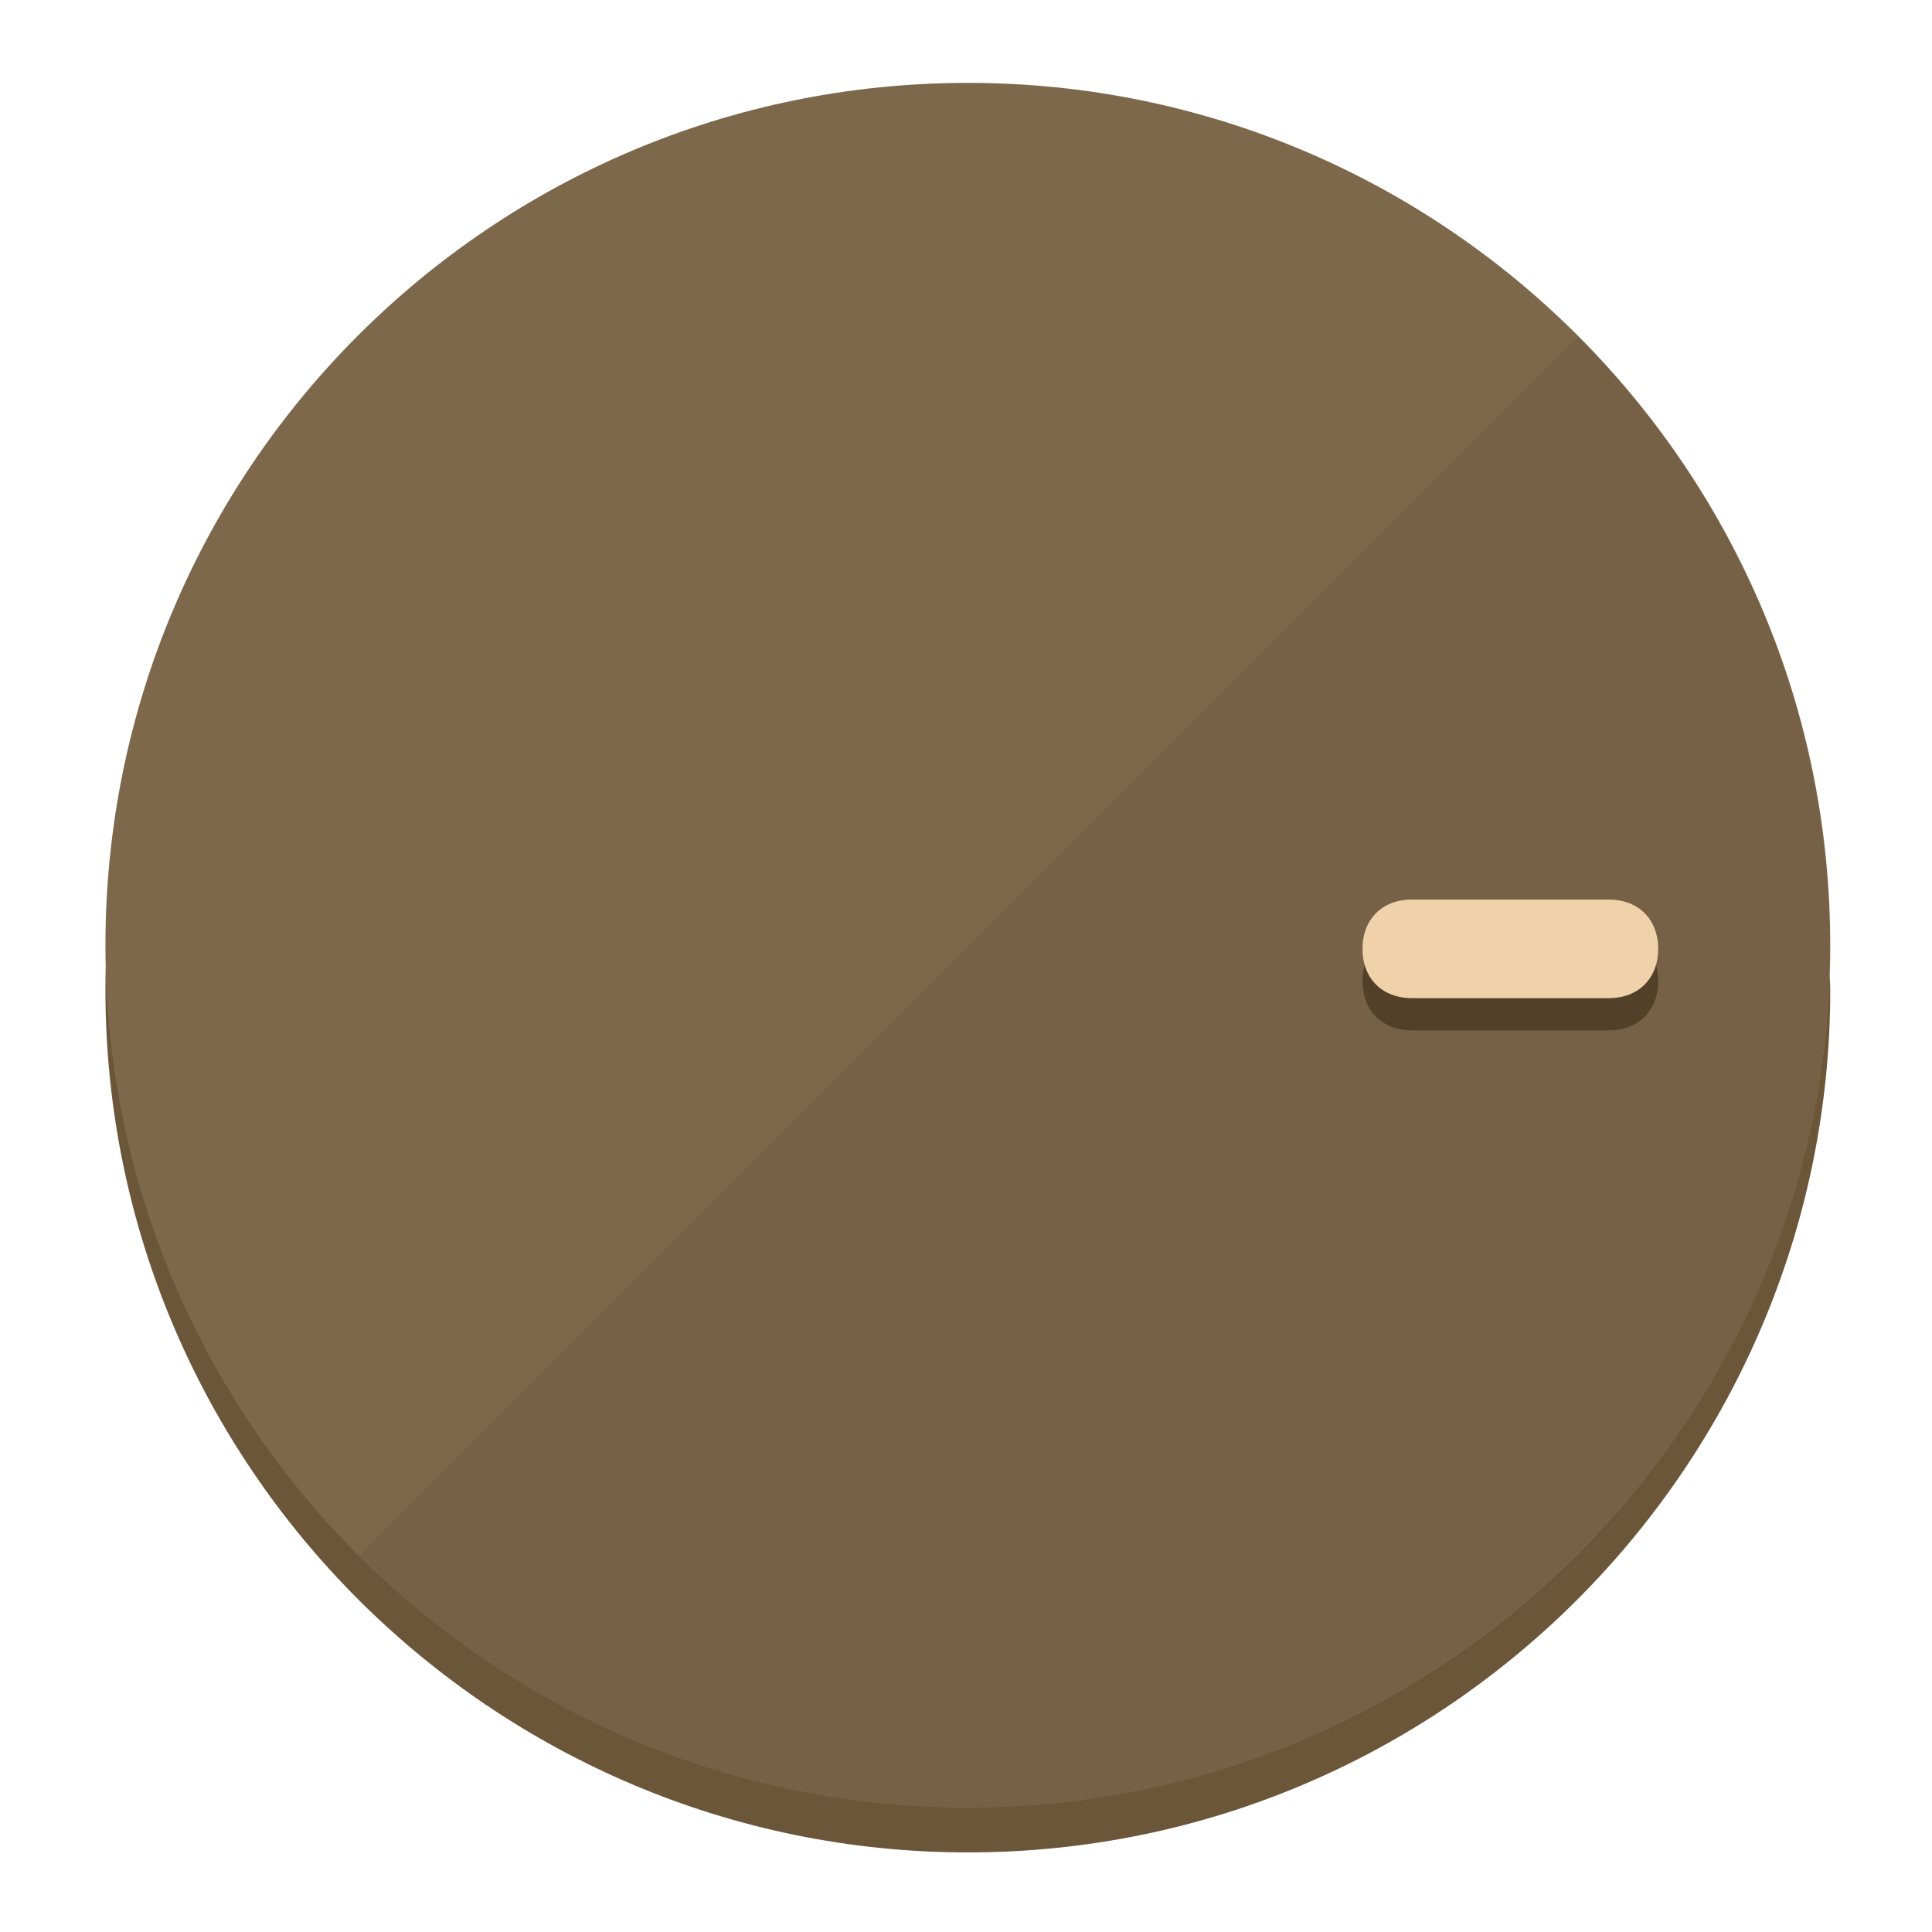
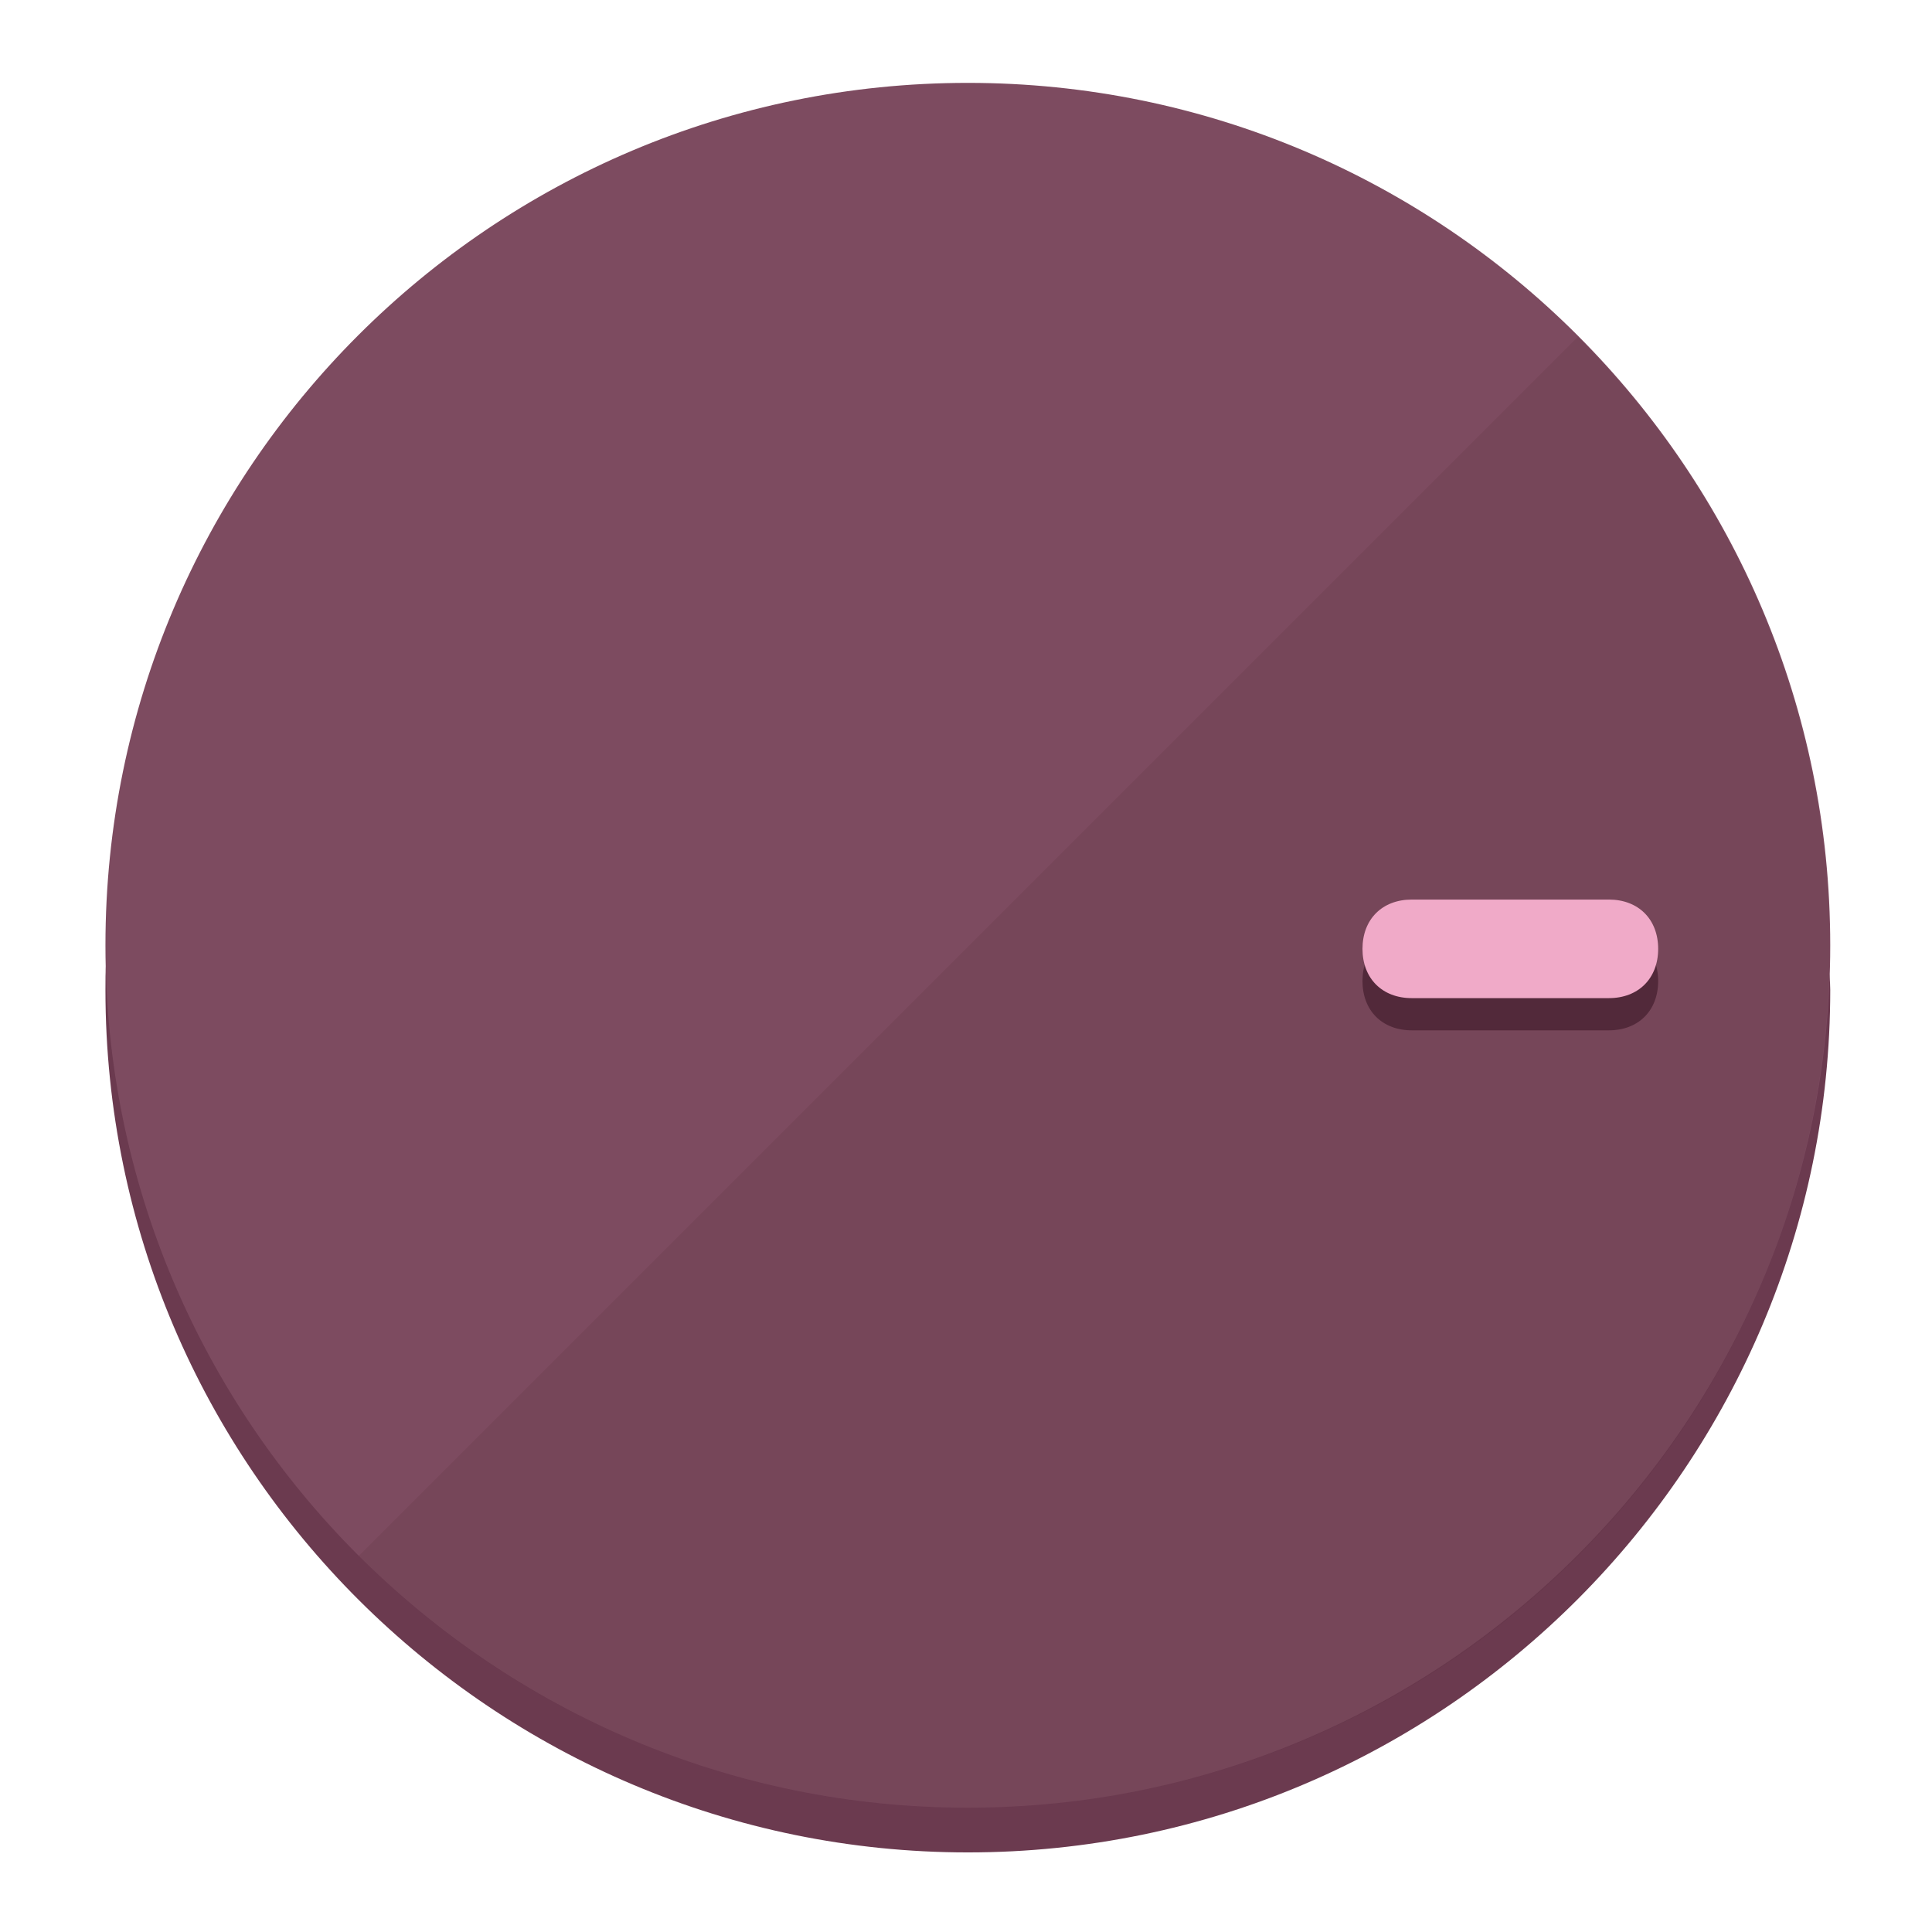
<svg xmlns="http://www.w3.org/2000/svg" height="120px" width="120px" version="1.1" id="Layer_1" viewBox="0 0 496.8 496.8" xml:space="preserve">
  <defs id="defs23" />
  <g id="g3158">
-     <path style="display:inline;fill:#6B563A;fill-opacity:1;stroke-width:1.584" d="m 248.875,445.92 c 116.582,0 212.89,-91.238 220.493,-205.286 0,5.069 1.267,8.87 1.267,13.939 0,121.651 -98.842,221.76 -221.76,221.76 -121.651,0 -221.76,-98.842 -221.76,-221.76 0,-5.069 0,-8.87 1.267,-13.939 7.603,114.048 103.91,205.286 220.493,205.286 z" id="path8" />
-     <circle style="display:inline;fill:#7D684B;fill-opacity:1;stroke-width:1.584" cx="248.875" cy="243.071" r="221.76" id="circle12" />
-     <path style="display:inline;fill:#524029;fill-opacity:0.154;stroke-width:1.587" d="m 405.744,86.606 c 86.308,86.308 86.308,227.193 0,313.5 -86.308,86.308 -227.193,86.308 -313.5,0" id="path14" />
+     <path style="display:inline;fill:#6B3A4F;fill-opacity:1;stroke-width:1.584" d="m 248.875,445.92 c 116.582,0 212.89,-91.238 220.493,-205.286 0,5.069 1.267,8.87 1.267,13.939 0,121.651 -98.842,221.76 -221.76,221.76 -121.651,0 -221.76,-98.842 -221.76,-221.76 0,-5.069 0,-8.87 1.267,-13.939 7.603,114.048 103.91,205.286 220.493,205.286 z" id="path8" />
+     <circle style="display:inline;fill:#7D4B60;fill-opacity:1;stroke-width:1.584" cx="248.875" cy="243.071" r="221.76" id="circle12" />
+     <path style="display:inline;fill:#52293A;fill-opacity:0.154;stroke-width:1.587" d="m 405.744,86.606 c 86.308,86.308 86.308,227.193 0,313.5 -86.308,86.308 -227.193,86.308 -313.5,0" id="path14" />
  </g>
  <g id="g3198">
    <circle style="display:none;fill:#000000;fill-opacity:0;stroke-width:1.584" cx="243.582" cy="-248.467" r="221.76" id="circle12-3" transform="rotate(90)" />
-     <path style="display:inline;fill:#524029;fill-opacity:1;stroke-width:1.584" d="m 363.026,264.942 c -7.603,0 -12.672,-5.069 -12.672,-12.672 v 0 c 0,-7.603 5.069,-12.672 12.672,-12.672 h 50.688 c 7.603,0 12.672,5.069 12.672,12.672 v 0 c 0,7.603 -5.069,12.672 -12.672,12.672 z" id="path3789" />
-     <path style="display:inline;fill:#F0D2AA;stroke-width:1.584" d="m 363.026,256.662 c -7.603,0 -12.672,-5.069 -12.672,-12.672 v 0 c 0,-7.603 5.069,-12.672 12.672,-12.672 h 50.688 c 7.603,0 12.672,5.069 12.672,12.672 v 0 c 0,7.603 -5.069,12.672 -12.672,12.672 z" id="path915" />
+     <path style="display:inline;fill:#52293A;fill-opacity:1;stroke-width:1.584" d="m 363.026,264.942 c -7.603,0 -12.672,-5.069 -12.672,-12.672 v 0 c 0,-7.603 5.069,-12.672 12.672,-12.672 h 50.688 c 7.603,0 12.672,5.069 12.672,12.672 v 0 c 0,7.603 -5.069,12.672 -12.672,12.672 z" id="path3789" />
+     <path style="display:inline;fill:#F0AAC8;stroke-width:1.584" d="m 363.026,256.662 c -7.603,0 -12.672,-5.069 -12.672,-12.672 v 0 c 0,-7.603 5.069,-12.672 12.672,-12.672 h 50.688 c 7.603,0 12.672,5.069 12.672,12.672 v 0 c 0,7.603 -5.069,12.672 -12.672,12.672 z" id="path915" />
  </g>
</svg>
